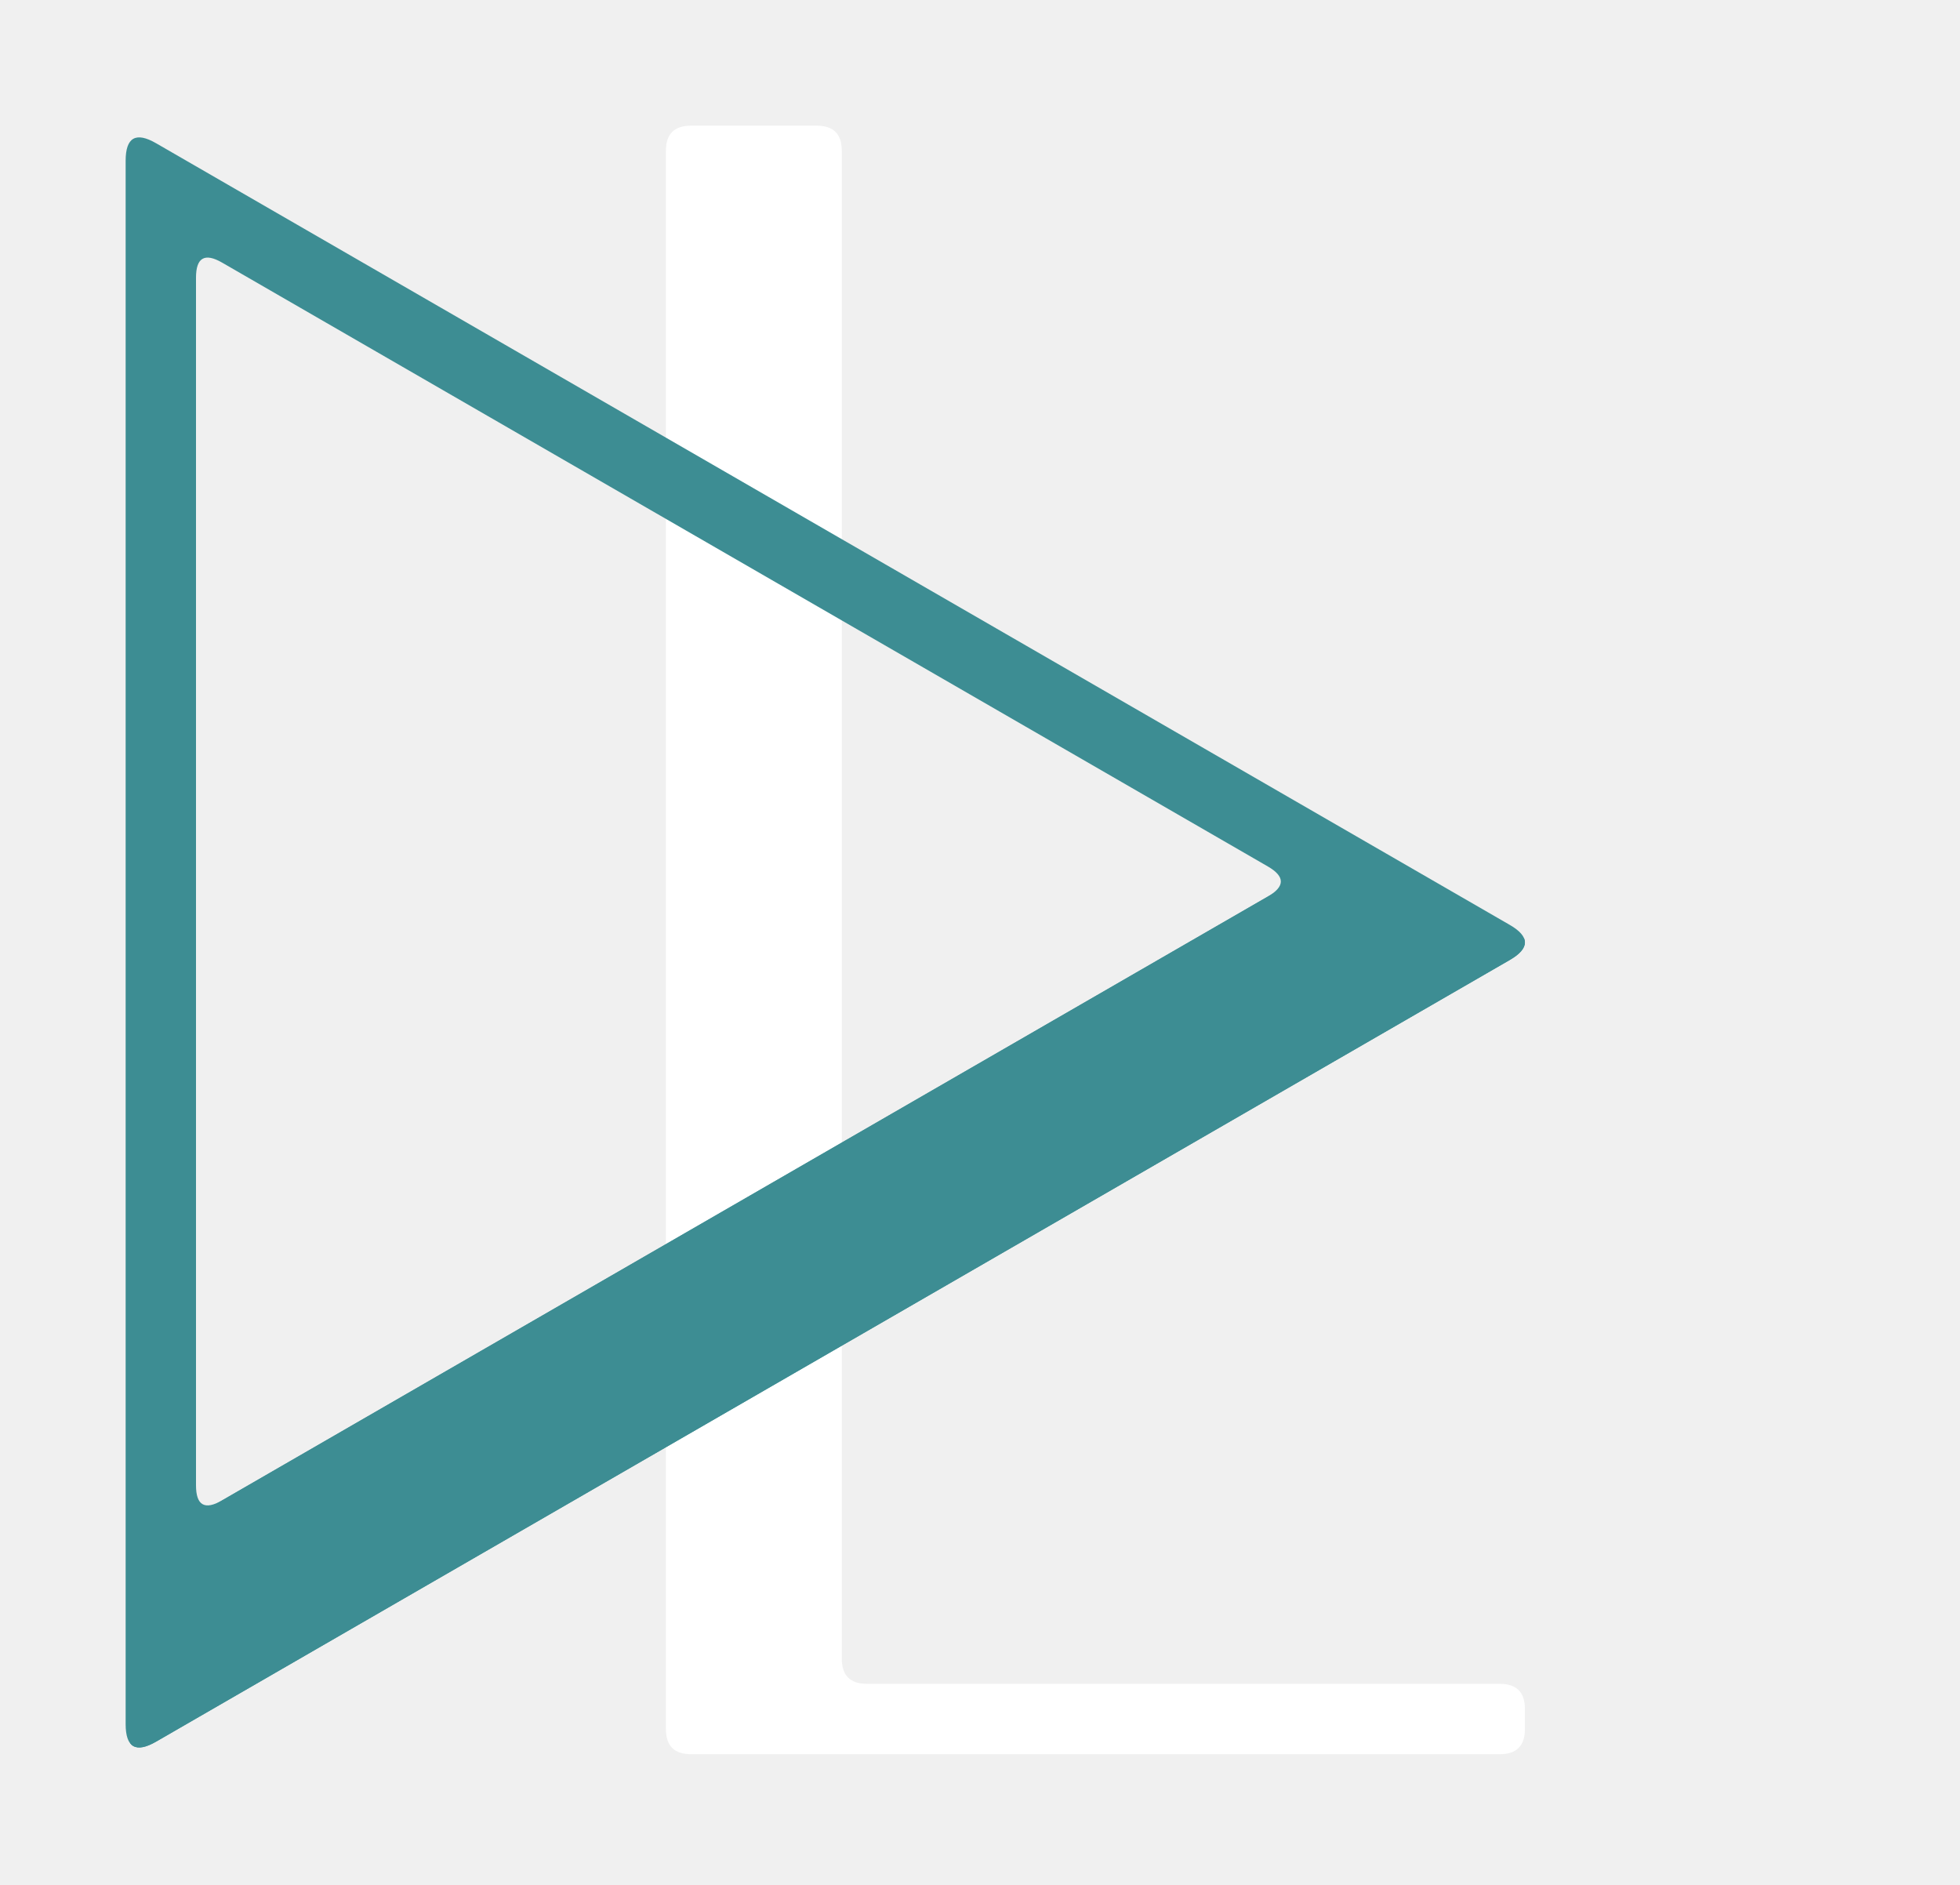
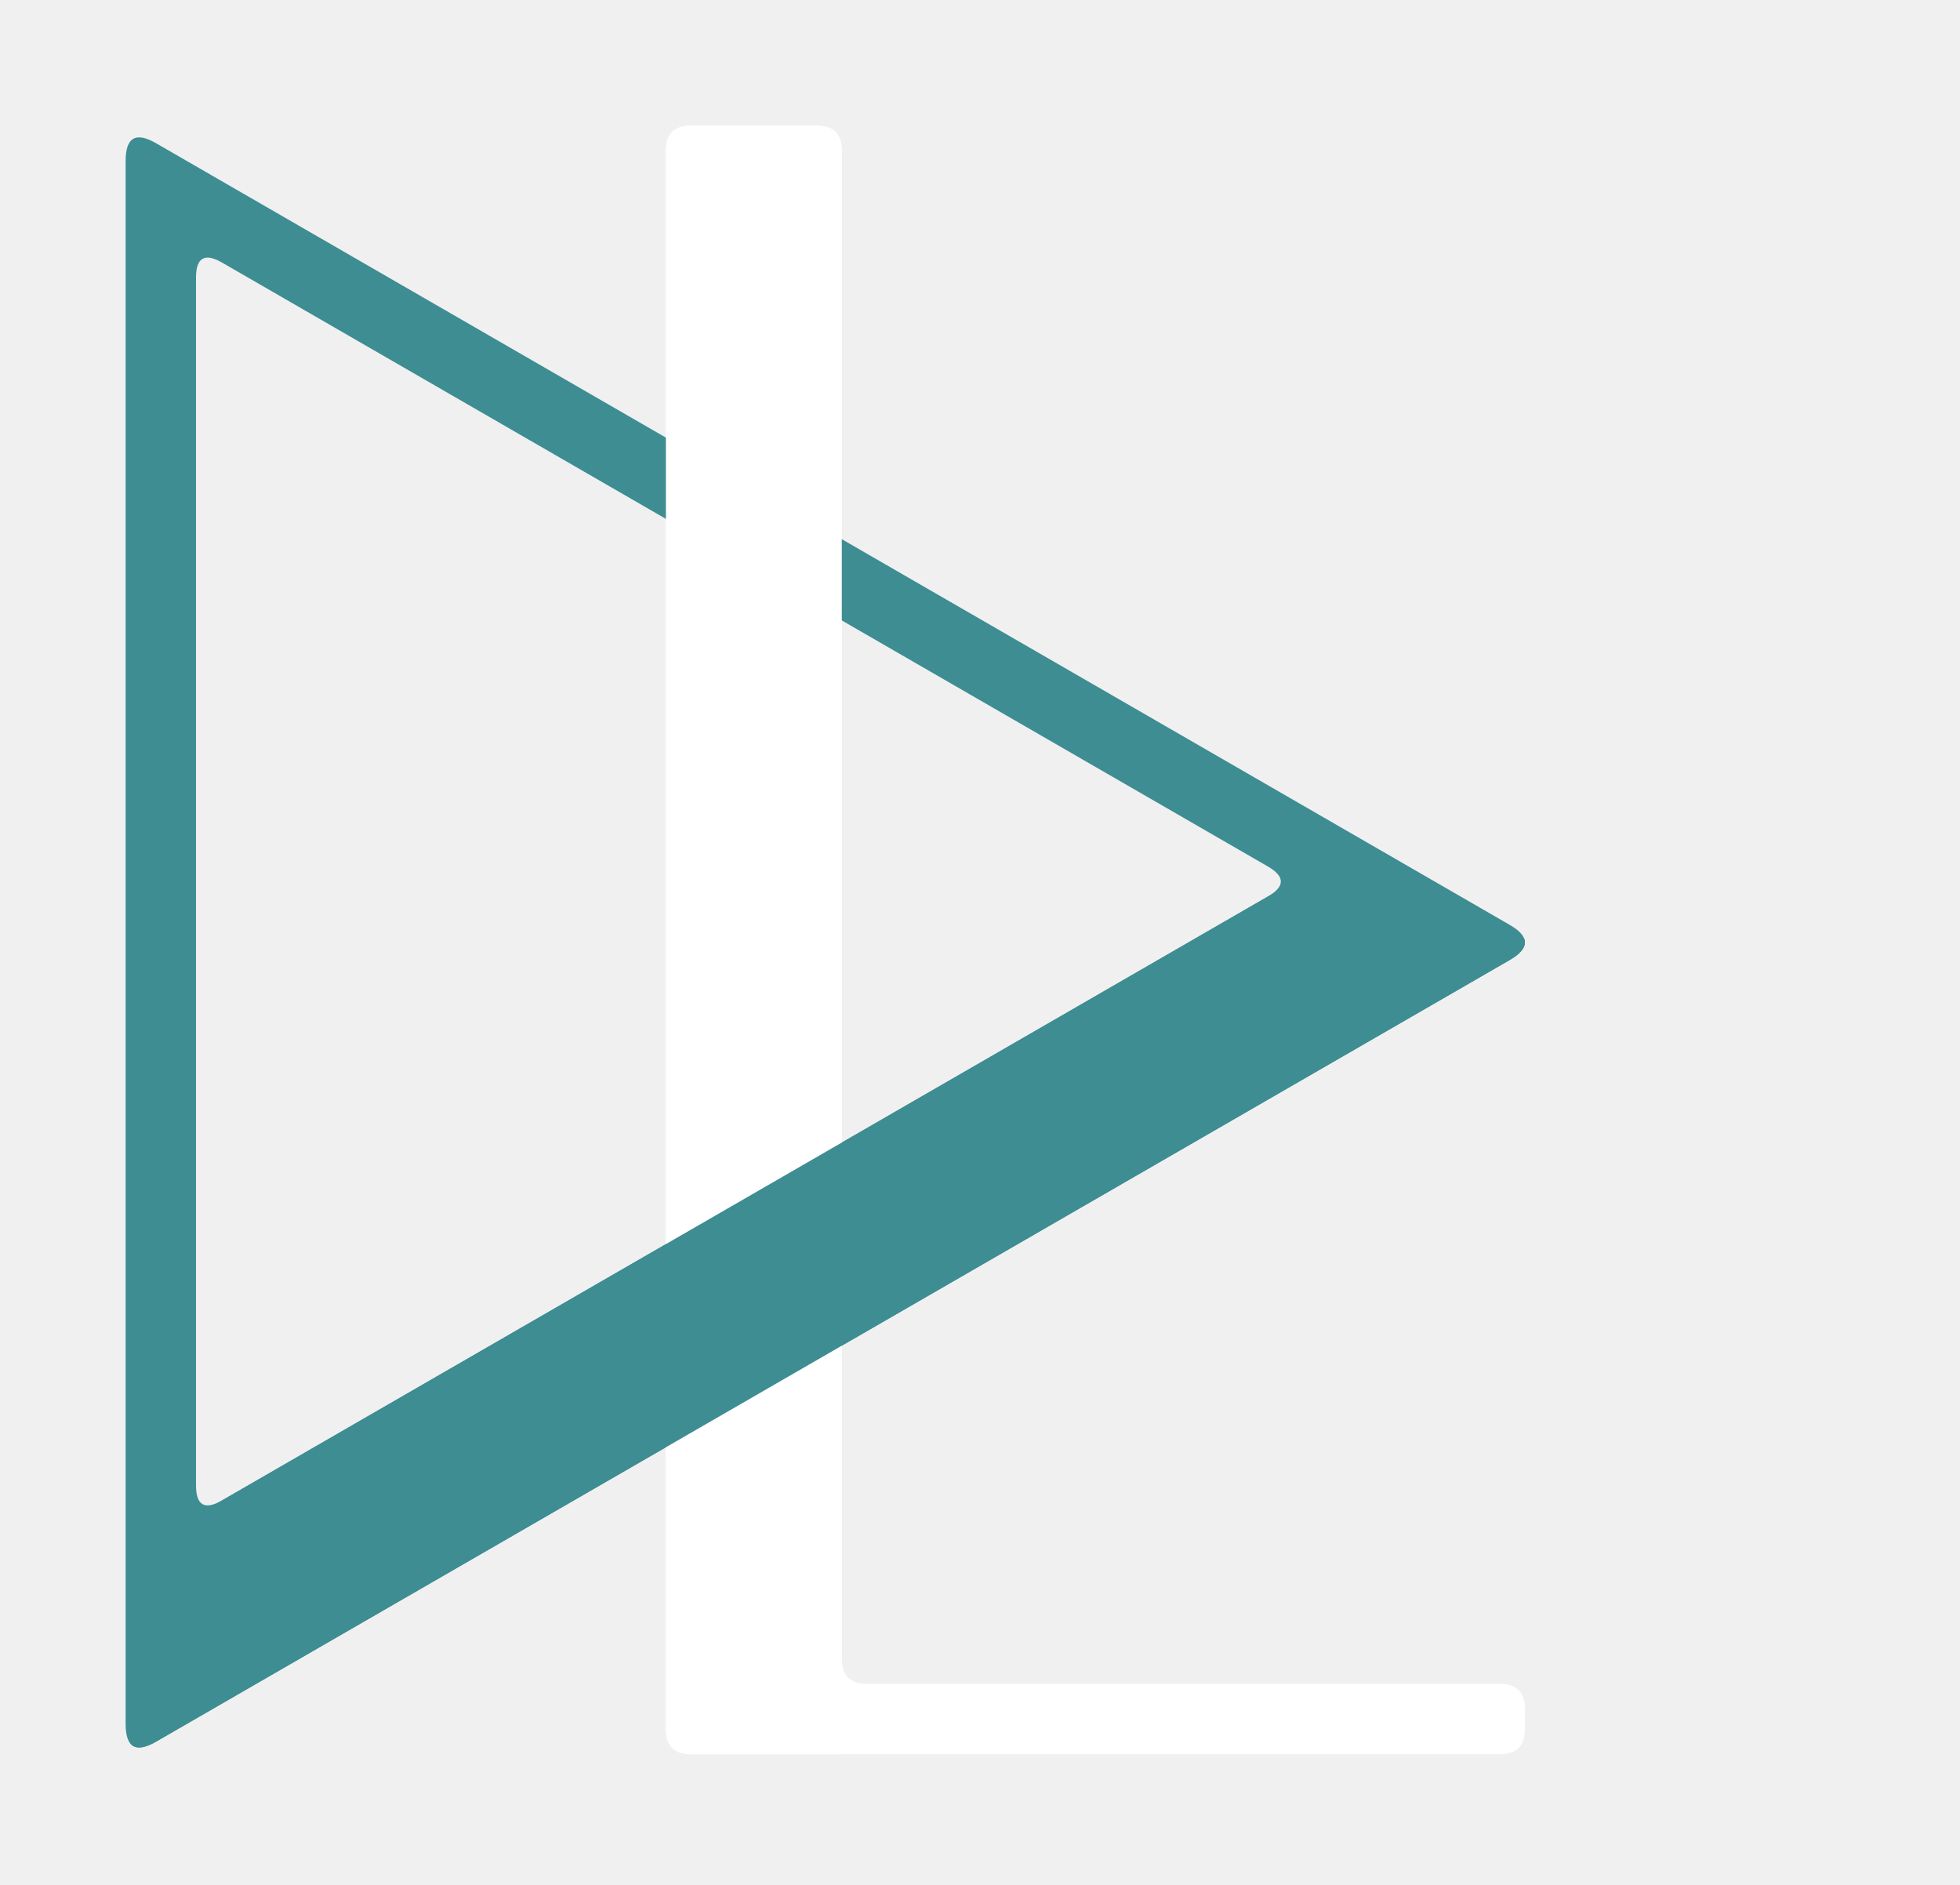
<svg xmlns="http://www.w3.org/2000/svg" width="780" height="750" viewBox="300 100 780 750">
  <defs>
    <clipPath id="ring">
      <path d="M362.124 157 Q350 150 350 164 L350 786 Q350 800 362.124 793 L900.792 482 Q912.917 475 900.792 468 Z M388.392 204.497 Q378 198.497 378 210.497 L378 691.005 Q378 703.005 388.392 697.005 L804.524 456.751 Q814.917 450.751 804.524 444.751 Z" clip-rule="evenodd" fill-rule="evenodd" />
    </clipPath>
-     <clipPath id="stem" />
+     <clipPath id="stem">
+       <rect x="565" y="150" width="70" height="648" />
+     </clipPath>
  </defs>
  <path d="M565 160 Q565 150 575 150 L625 150 Q635 150 635 160 L635 760 Q635 770 645 770 L896.854 770 Q906.854 770 906.854 780 L906.854 788 Q906.854 798 896.854 798 L575 798 Q565 798 565 788 Z" fill="#FFFFFF" />
  <path d="M362.124 157 Q350 150 350 164 L350 786 Q350 800 362.124 793 L900.792 482 Q912.917 475 900.792 468 Z M388.392 204.497 Q378 198.497 378 210.497 L378 691.005 Q378 703.005 388.392 697.005 L804.524 456.751 Q814.917 450.751 804.524 444.751 Z" fill="#3D8D93" fill-rule="evenodd" />
  <path d="M565 160 Q565 150 575 150 L625 150 Q635 150 635 160 L635 760 Q635 770 645 770 L896.854 770 Q906.854 770 906.854 780 L906.854 788 Q906.854 798 896.854 798 L575 798 Q565 798 565 788 Z" fill="#FFFFFF" clip-path="url(#stem)" />
  <path d="M350 800 L912.917 475 L814.917 450.751 L378 703.005 Z" fill="#3D8D93" clip-path="url(#ring)" />
</svg>
